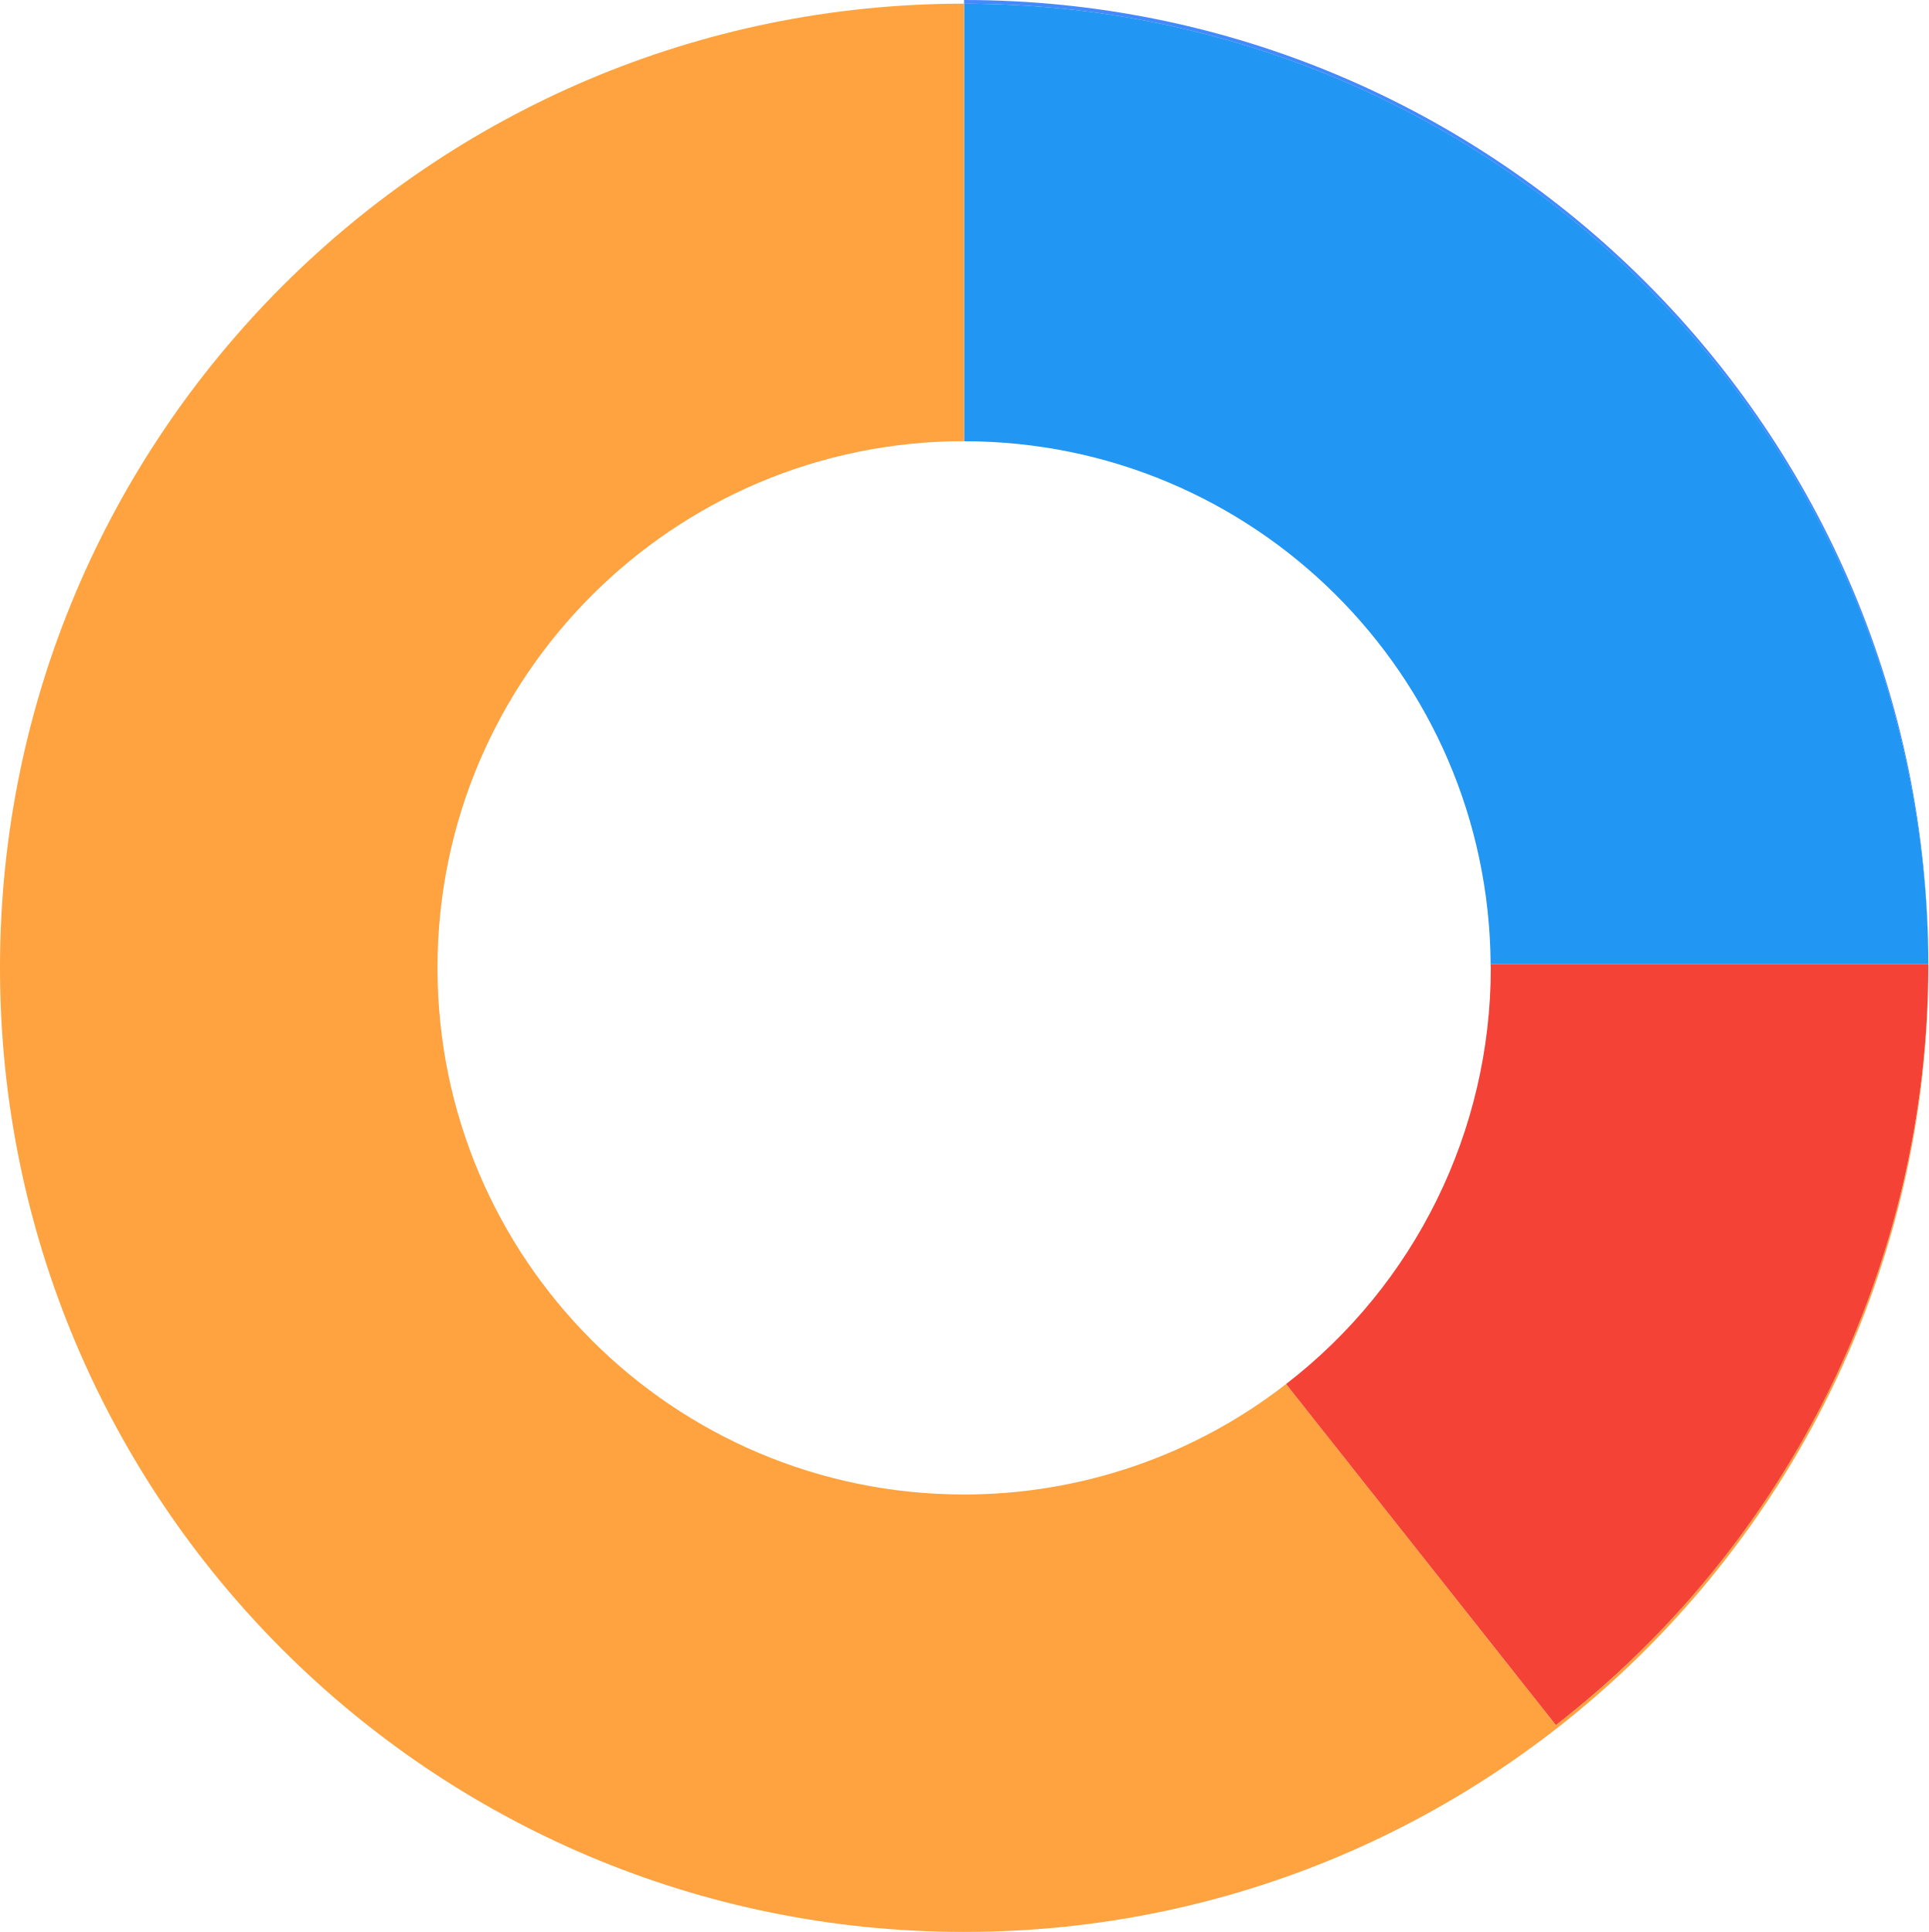
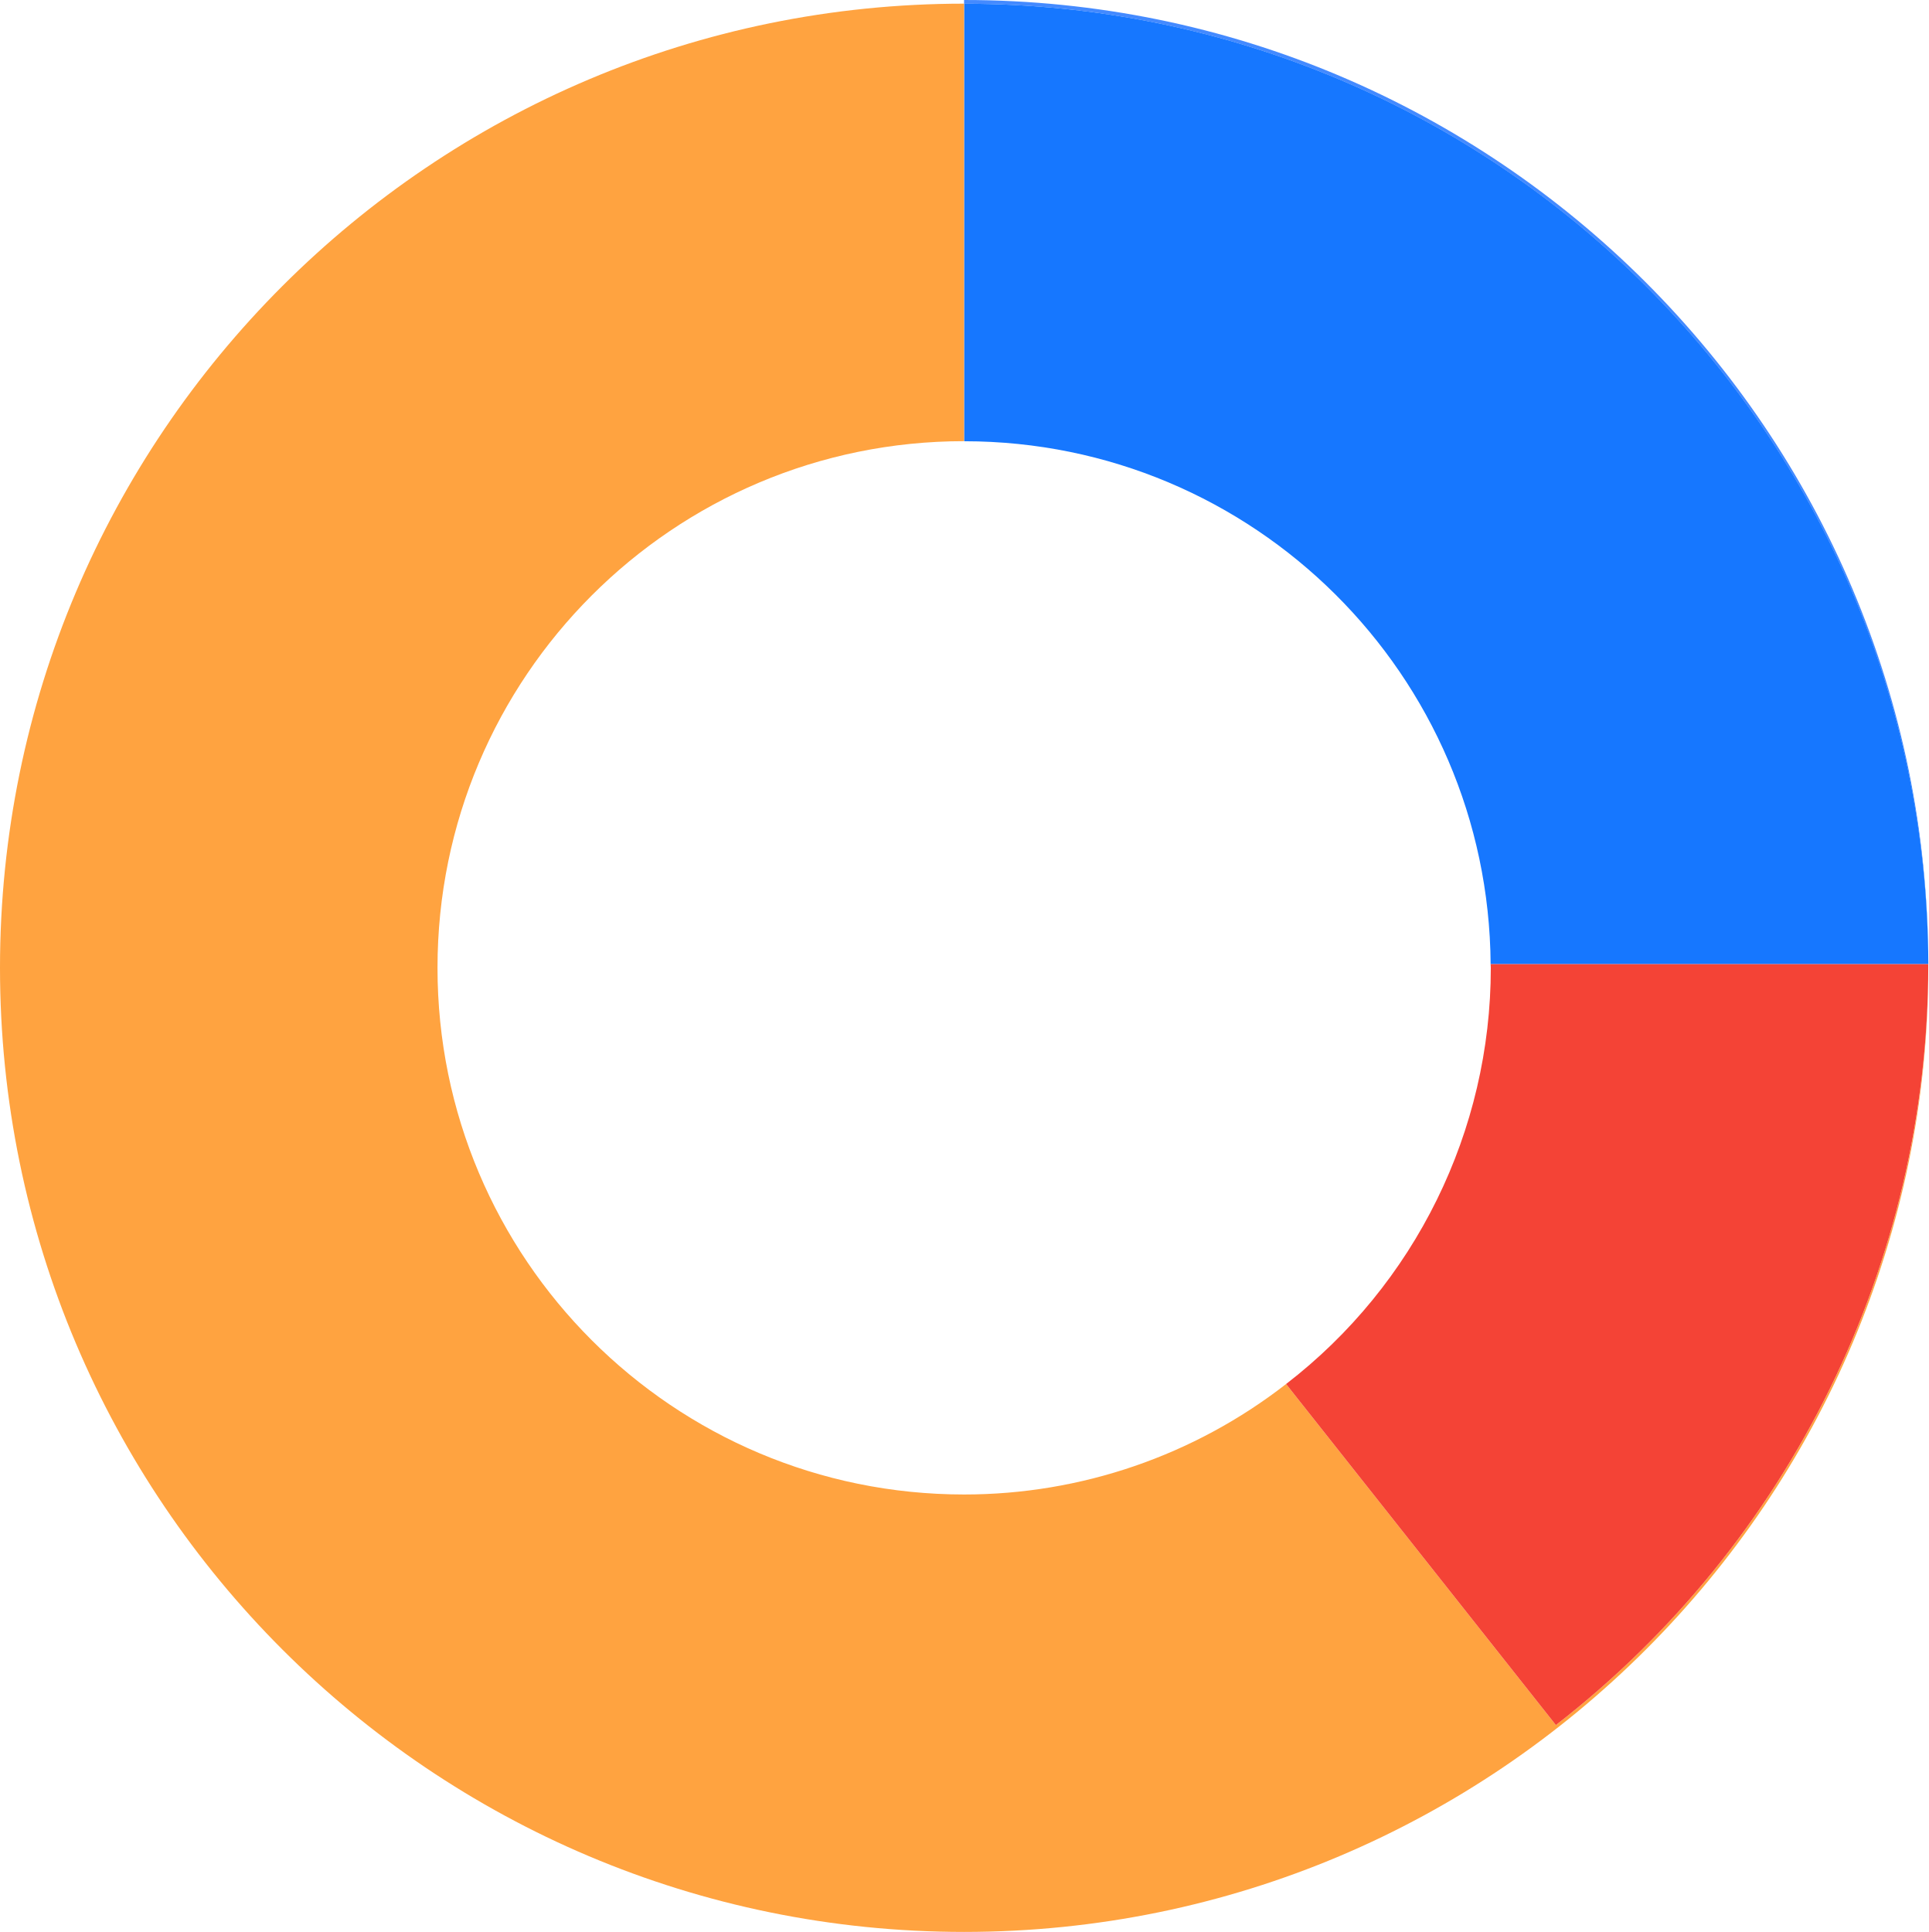
<svg xmlns="http://www.w3.org/2000/svg" width="77.538" height="77.689" viewBox="0 0 77.538 77.689">
  <g id="组_18279" data-name="组 18279" transform="translate(619.087 101.517)">
    <path id="路径_60023" data-name="路径 60023" d="M-556.525-32.149l-10.849-13.714a21.061,21.061,0,0,1-12.944,4.442A21.176,21.176,0,0,1-601.495-62.6a21.177,21.177,0,0,1,21.177-21.177v-17.593A38.769,38.769,0,0,0-619.087-62.6a38.769,38.769,0,0,0,38.769,38.769A38.77,38.77,0,0,0-541.549-62.6c0-.027,0-.054,0-.081A38.7,38.7,0,0,1-556.525-32.149Z" fill="#ffa340" />
    <path id="路径_60024" data-name="路径 60024" d="M-541.553-62.748h0a38.77,38.77,0,0,0-38.769-38.769v.15A38.767,38.767,0,0,1-541.553-62.748Z" fill="#448aff" />
-     <path id="路径_60025" data-name="路径 60025" d="M-559.149-62.748h17.6a38.767,38.767,0,0,0-38.765-38.619v17.593A21.173,21.173,0,0,1-559.149-62.748Z" fill="#2196f3" />
+     <path id="路径_60025" data-name="路径 60025" d="M-559.149-62.748h17.6a38.767,38.767,0,0,0-38.765-38.619v17.593A21.173,21.173,0,0,1-559.149-62.748Z" fill="#1677ff" />
    <path id="路径_60026" data-name="路径 60026" d="M-541.551-62.678c0-.023,0-.046,0-.07h0C-541.553-62.724-541.551-62.7-541.551-62.678Z" fill="#3f51b5" />
    <path id="路径_60027" data-name="路径 60027" d="M-559.149-62.748c0,.051.007.1.007.151a21.122,21.122,0,0,1-8.232,16.734l10.849,13.714a38.7,38.7,0,0,0,14.974-30.529c0-.023,0-.046,0-.07Z" fill="#f44336" />
  </g>
</svg>
